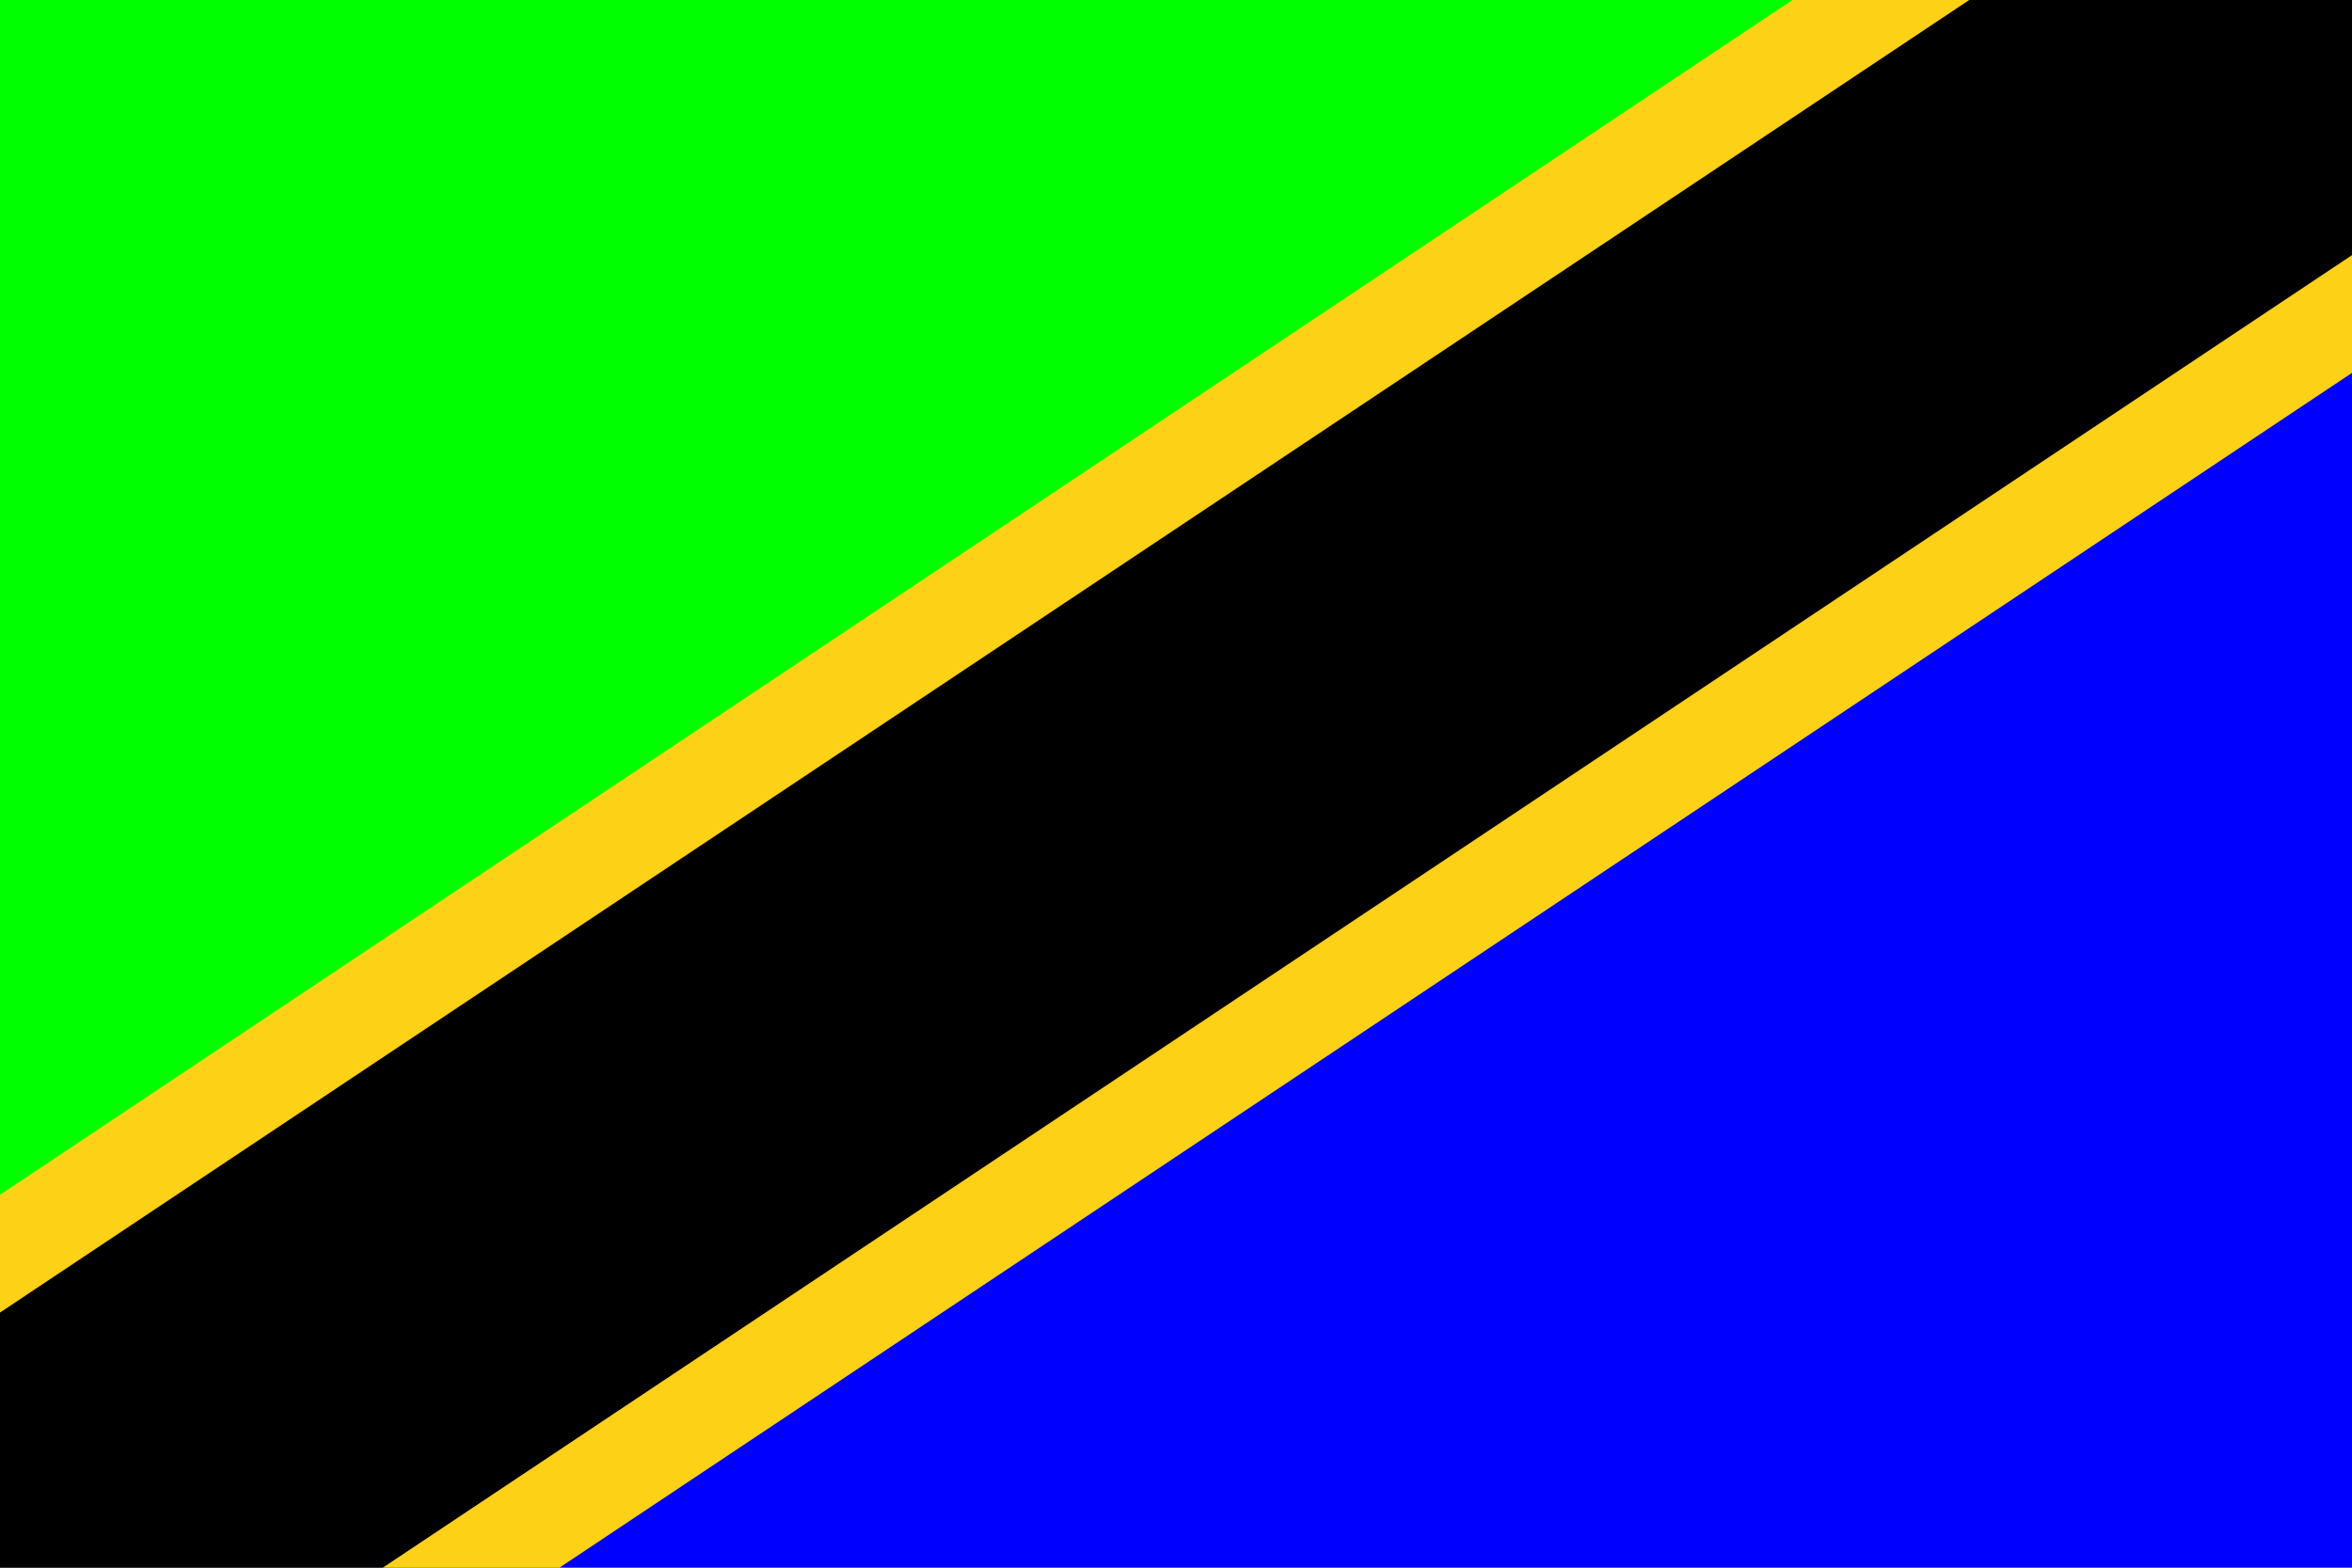
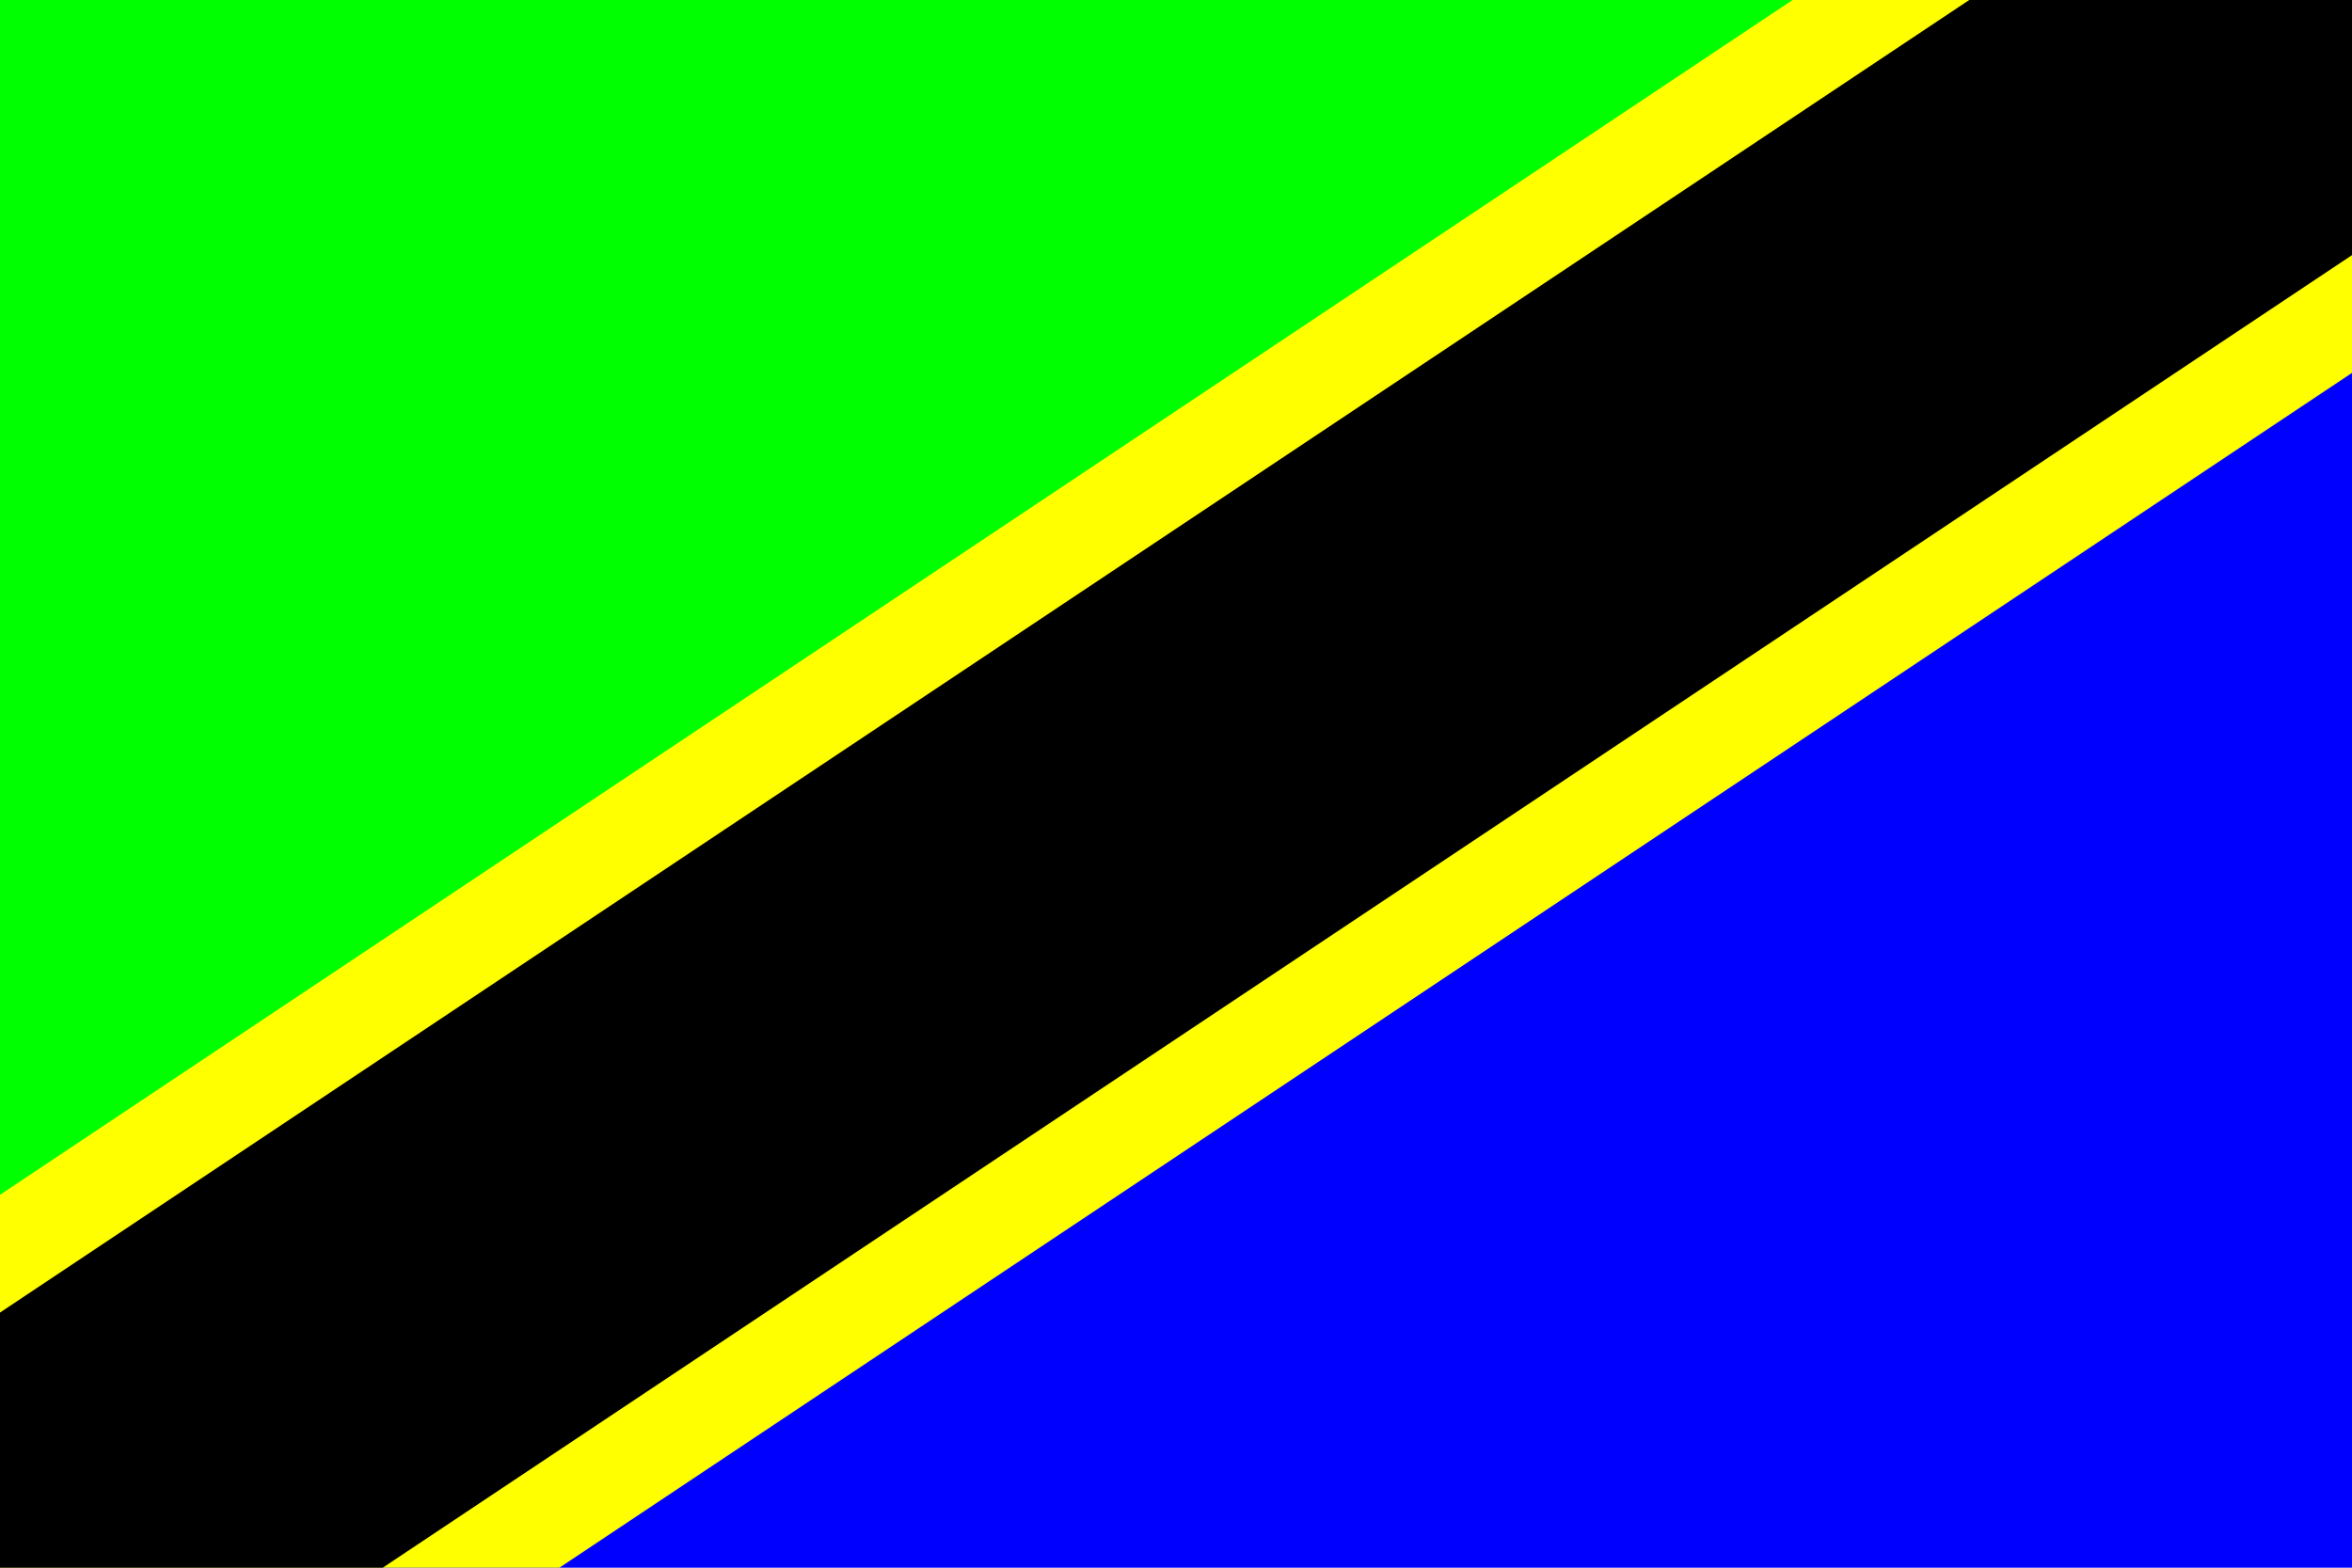
<svg xmlns="http://www.w3.org/2000/svg" width="900" height="600" viewBox="0 0 72 48">
  <defs>
    <clipPath id="a">
      <path d="M0 0h72v48H0z" />
    </clipPath>
  </defs>
  <path fill="#00FF00" d="M0 48V0h72z" />
  <path fill="#0000FF" d="M72 0v48H0z" />
  <g clip-path="url(#a)" fill="none">
-     <path stroke="#fcd116" stroke-width="19" d="M0 48 72 0" />
+     <path stroke="#FFFF00" stroke-width="19" d="M0 48 72 0" />
    <path stroke="#000" stroke-width="13" d="M0 48 72 0" />
  </g>
</svg>
